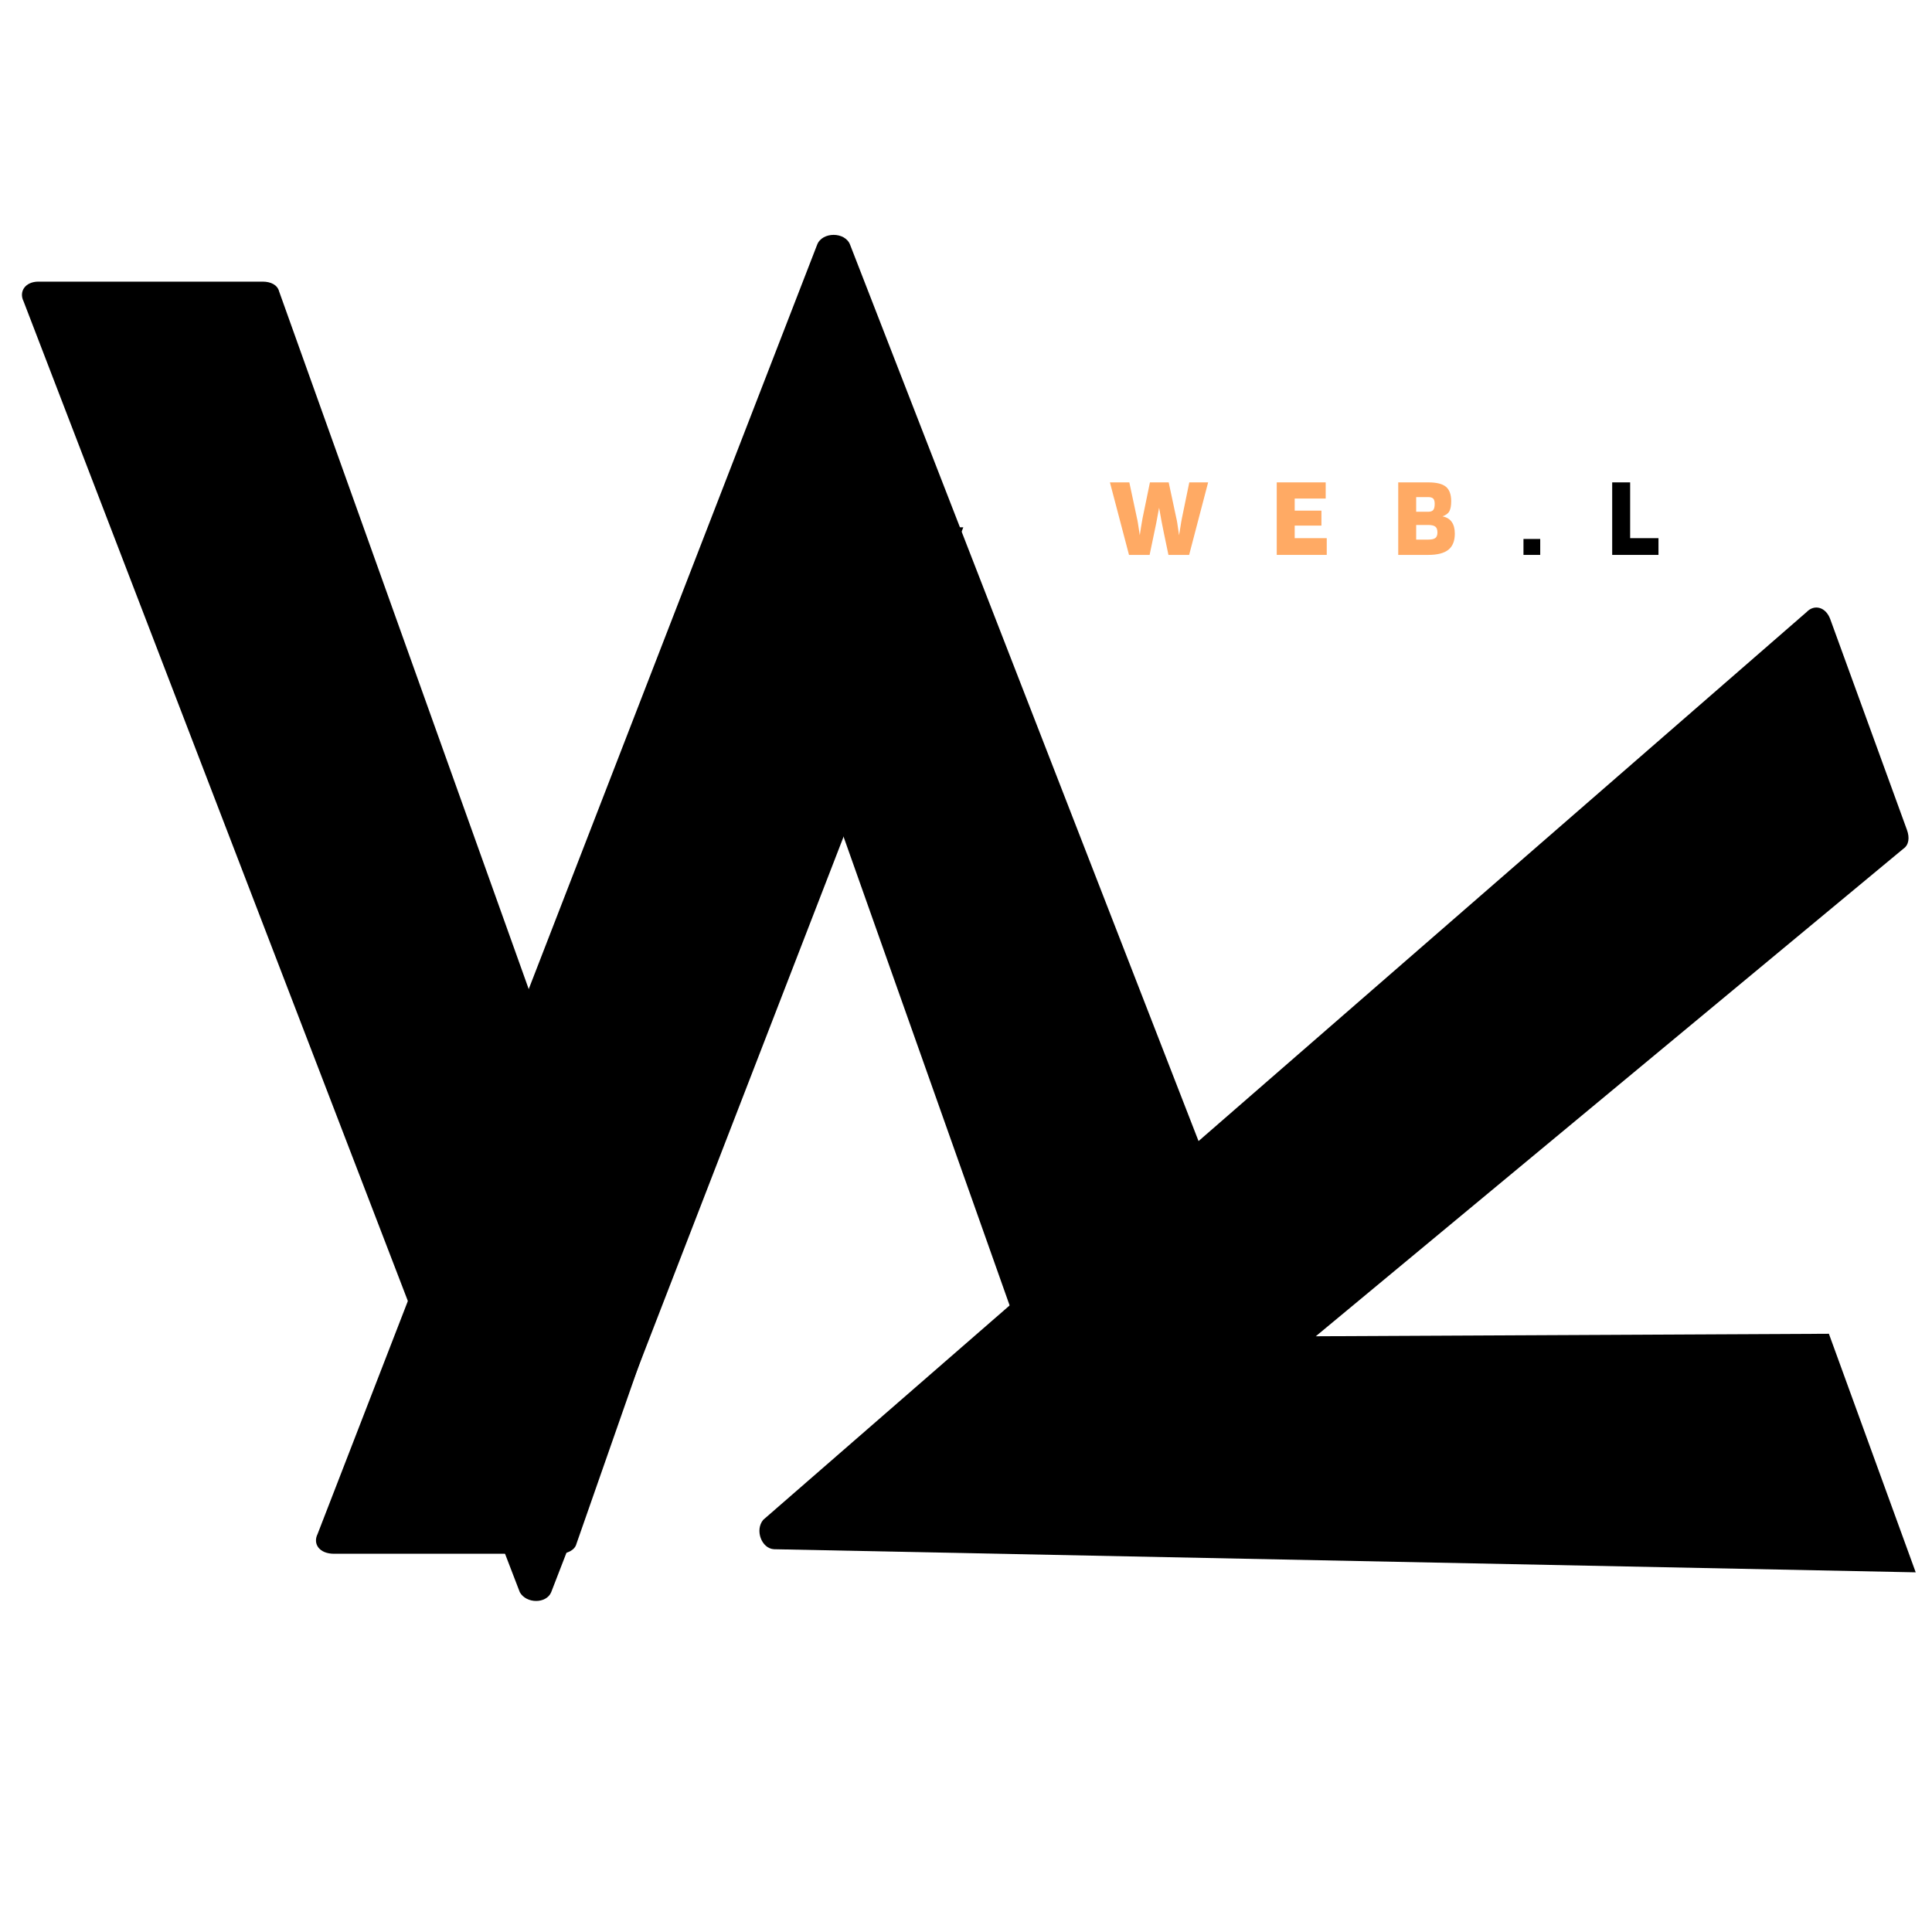
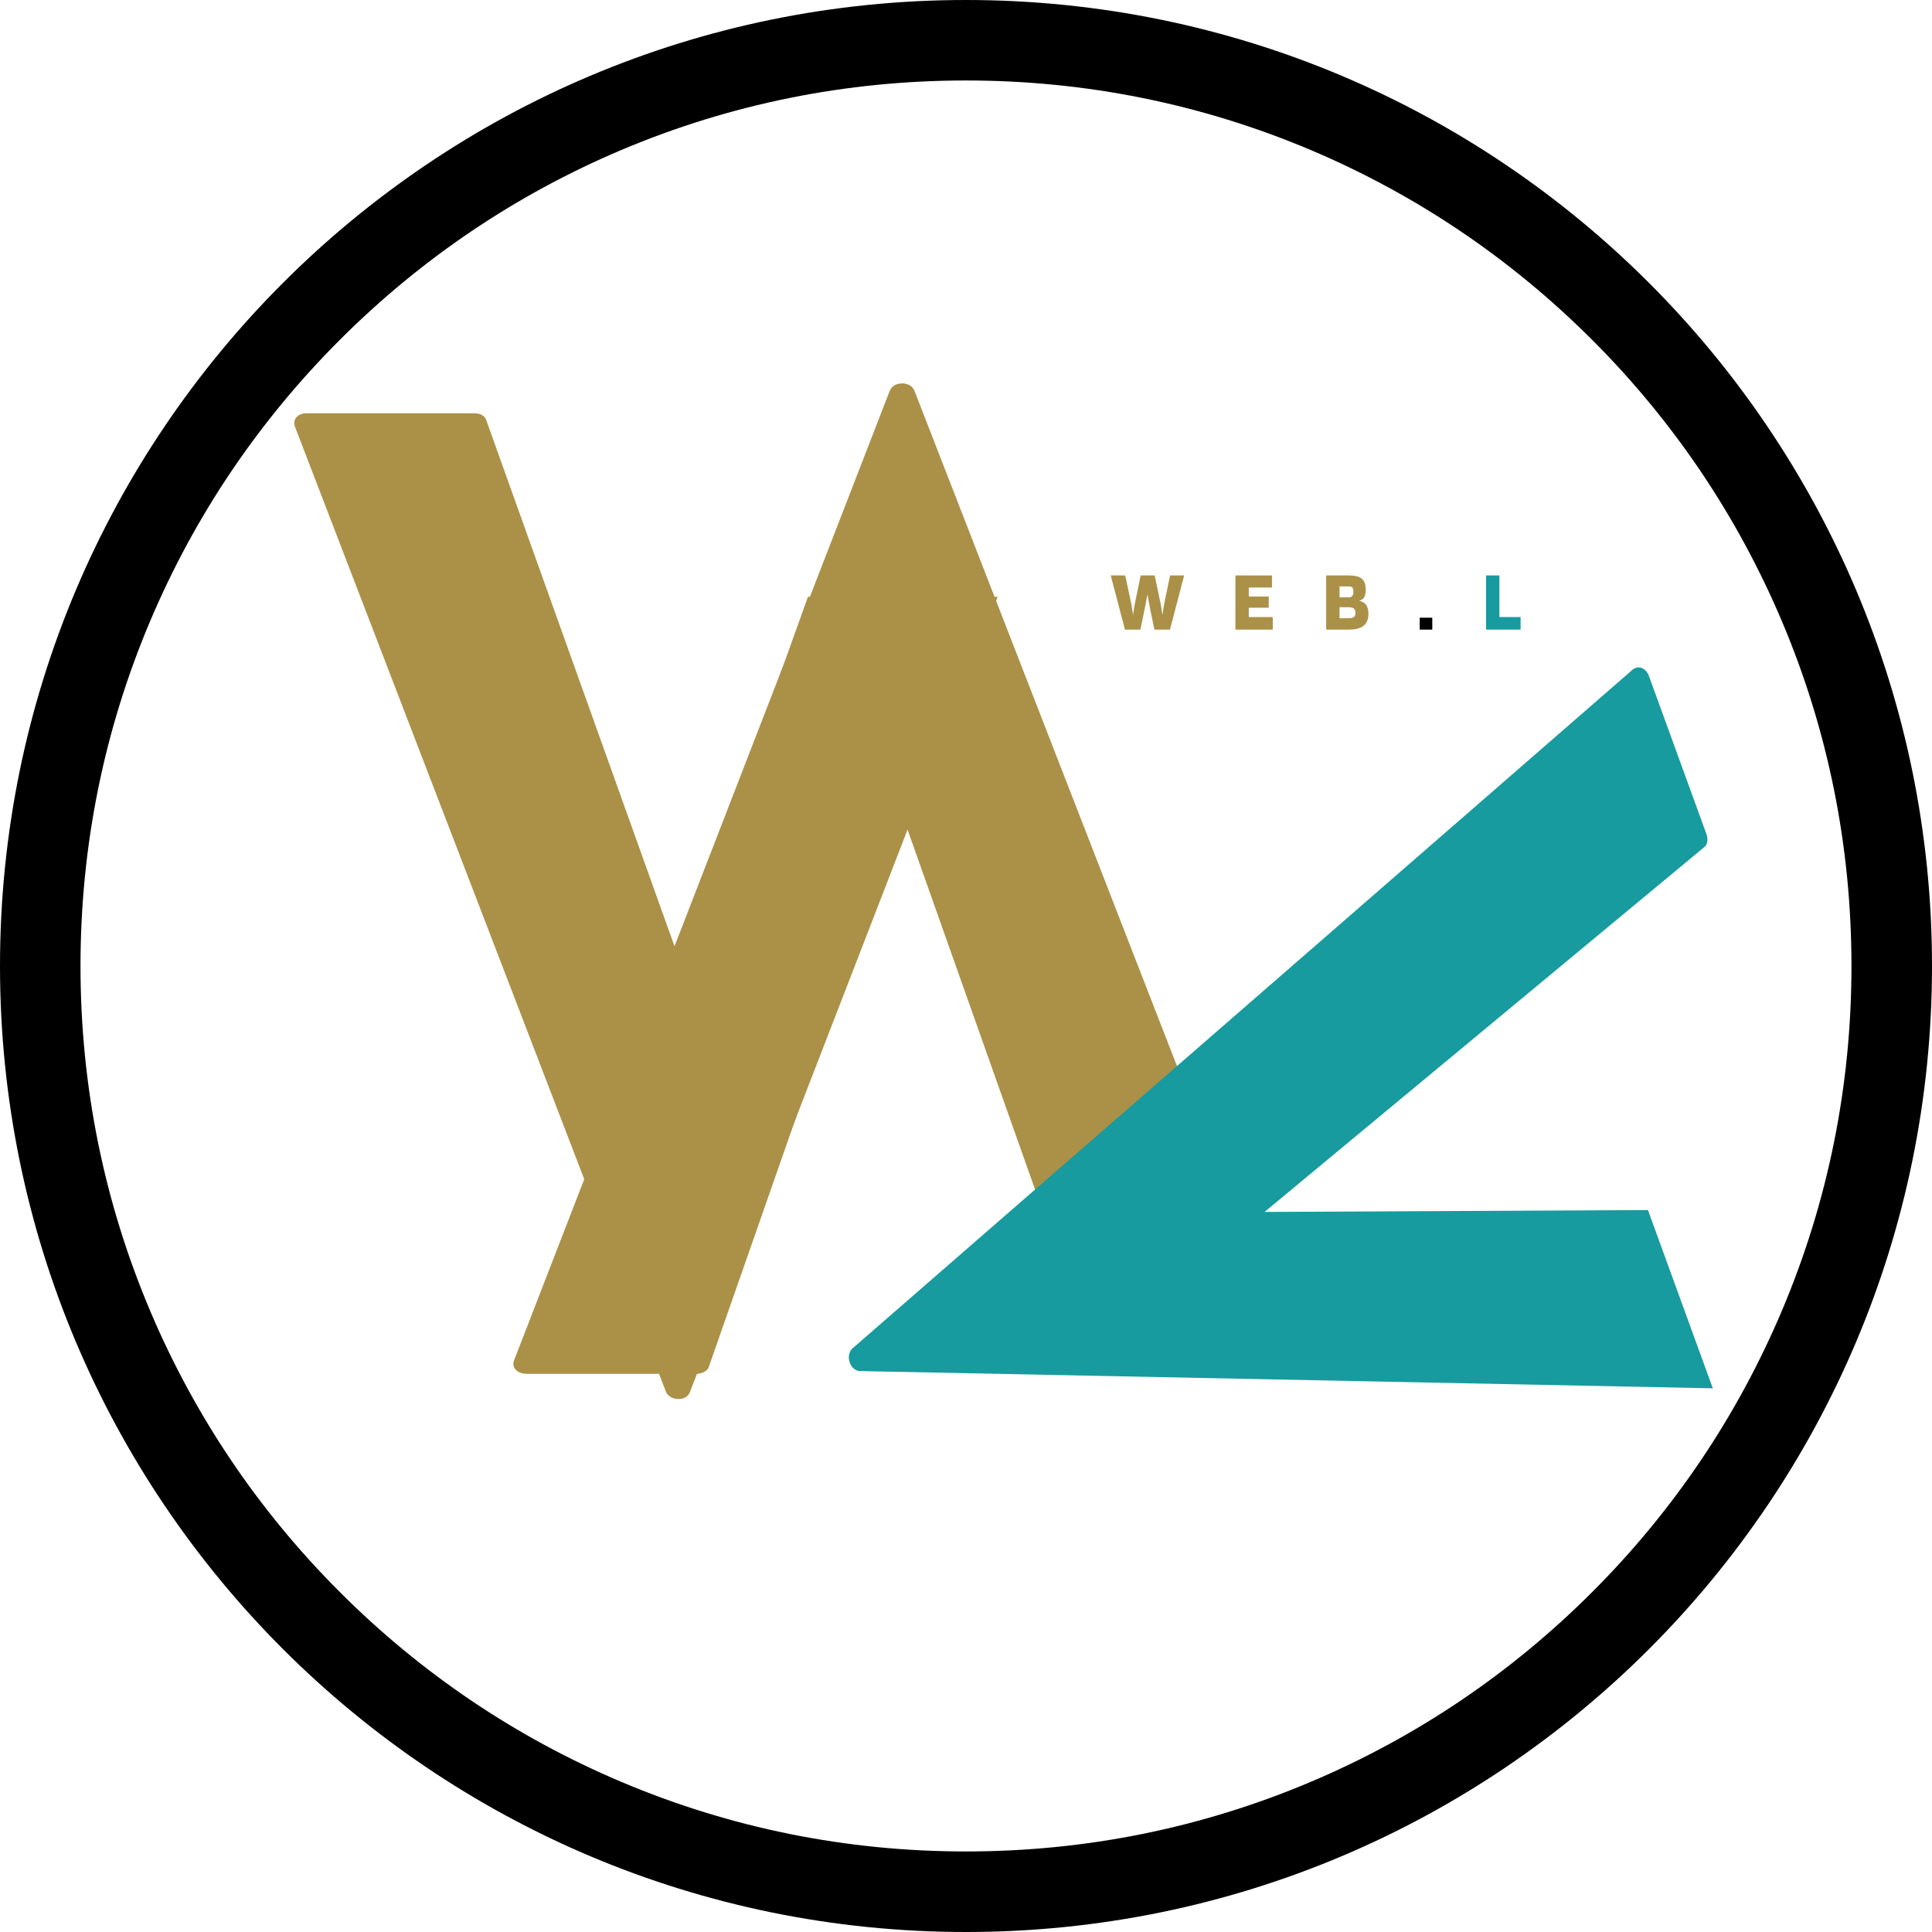
<svg xmlns="http://www.w3.org/2000/svg" width="500" zoomAndPan="magnify" viewBox="0 0 375 375" height="500" preserveAspectRatio="xMidYMid meet" version="1.0">
  <defs>
    <g />
  </defs>
-   <g fill="#000000" fill-opacity="1">
-     <g transform="translate(4.260282, 310.6649)">
+   <g fill="#ab9047" fill-opacity="1">
+     <g transform="translate(57.11497, 271.4962)">
      <g>
-         <path d="M 133.441 -208.32 L 99.84 -114.559 L 49.922 -254.082 C 49.602 -255.359 48.32 -256 46.719 -256 L 3.199 -256 C 0.641 -256 -0.641 -254.082 0.32 -252.16 L 96.641 -1.602 C 97.922 0.641 101.762 0.641 102.719 -1.602 L 182.719 -208.32 Z M 133.441 -208.32 " />
+         <path d="M 99.707 -155.656 L 74.602 -85.598 L 37.301 -189.848 C 37.062 -190.805 36.105 -191.281 34.91 -191.281 L 2.391 -191.281 C 0.477 -191.281 -0.477 -189.848 0.238 -188.414 L 72.211 -1.195 C 73.164 0.477 76.035 0.477 76.754 -1.195 L 136.527 -155.656 Z M 99.707 -155.656 " />
+       </g>
+     </g>
+   </g>
+   <g fill="#ab9047" fill-opacity="1">
+     <g transform="translate(99.6435, 266.6575)">
+       <g>
+         <path d="M 150.906 -2.883 L 77.855 -190.797 C 77.137 -192.719 73.773 -192.719 73.051 -190.797 L 0.242 -2.883 C -0.48 -1.441 0.48 0 2.645 0 L 35.562 0 C 36.523 0 37.727 -0.48 37.969 -1.441 L 75.453 -108.613 L 113.422 -1.441 C 113.66 -0.48 114.863 0 115.582 0 L 148.746 0 C 150.426 0 151.629 -1.441 150.906 -2.883 Z M 150.906 -2.883 " />
+       </g>
+     </g>
+   </g>
+   <g fill="#179b9e" fill-opacity="1">
+     <g transform="translate(139.5028, 194.4053)">
+       <g>
+         <path d="M 180.363 40.465 L 105.945 40.832 L 191.156 -29.867 C 191.973 -30.418 192.094 -31.48 191.684 -32.605 L 180.566 -63.164 C 179.91 -64.961 178.234 -65.367 177.133 -64.203 L 25.816 67.445 C 24.57 68.918 25.551 71.613 27.367 71.715 L 192.957 75.066 Z M 180.363 40.465 " />
+       </g>
+     </g>
+   </g>
+   <g fill="#ab9047" fill-opacity="1">
+     <g transform="translate(215.5914, 122.2081)">
+       <g>
+         <path d="M 2.766 0 L 0 -10.516 L 2.812 -10.516 L 3.922 -5.312 C 3.973 -5.133 4.02 -4.895 4.062 -4.594 C 4.113 -4.289 4.203 -3.711 4.328 -2.859 C 4.359 -3.066 4.422 -3.473 4.516 -4.078 C 4.617 -4.68 4.691 -5.086 4.734 -5.297 L 5.812 -10.516 L 8.531 -10.516 L 9.625 -5.312 C 9.676 -5.133 9.723 -4.895 9.766 -4.594 C 9.816 -4.289 9.906 -3.711 10.031 -2.859 C 10.062 -3.066 10.125 -3.473 10.219 -4.078 C 10.32 -4.68 10.395 -5.086 10.438 -5.297 L 11.516 -10.516 L 14.25 -10.516 L 11.5 0 L 8.484 0 L 7.812 -3.188 C 7.707 -3.727 7.598 -4.289 7.484 -4.875 C 7.367 -5.469 7.25 -6.125 7.125 -6.844 C 6.945 -5.852 6.805 -5.102 6.703 -4.594 C 6.609 -4.094 6.516 -3.625 6.422 -3.188 L 5.75 0 Z M 2.766 0 " />
+       </g>
+     </g>
+   </g>
+   <g fill="#ab9047" fill-opacity="1">
+     <g transform="translate(238.9806, 122.2081)">
+       <g>
+         <path d="M 8.062 -2.438 L 8.062 0 L 0.812 0 L 0.812 -10.516 L 7.906 -10.516 L 7.906 -8.172 L 3.406 -8.172 L 3.406 -6.422 L 7.281 -6.422 L 7.281 -4.25 L 3.406 -4.25 L 3.406 -2.438 Z M 8.062 -2.438 " />
+       </g>
+     </g>
+   </g>
+   <g fill="#ab9047" fill-opacity="1">
+     <g transform="translate(256.5986, 122.2081)">
+       <g>
+         <path d="M 9.016 -3.094 C 9.016 -2.031 8.703 -1.25 8.078 -0.75 C 7.461 -0.25 6.488 0 5.156 0 L 0.812 0 L 0.812 -10.516 L 5.156 -10.516 C 6.363 -10.516 7.219 -10.305 7.719 -9.891 C 8.227 -9.473 8.484 -8.77 8.484 -7.781 C 8.484 -7.156 8.398 -6.676 8.234 -6.344 C 8.066 -6.02 7.734 -5.77 7.234 -5.594 C 7.836 -5.469 8.285 -5.195 8.578 -4.781 C 8.867 -4.363 9.016 -3.801 9.016 -3.094 Z M 6.094 -7.406 C 6.094 -7.77 6.02 -8.023 5.875 -8.172 C 5.738 -8.316 5.5 -8.391 5.156 -8.391 L 3.406 -8.391 L 3.406 -6.266 L 5.156 -6.266 C 5.5 -6.266 5.738 -6.348 5.875 -6.516 C 6.02 -6.691 6.094 -6.988 6.094 -7.406 Z M 6.5 -3.25 C 6.5 -3.656 6.395 -3.938 6.188 -4.094 C 5.988 -4.258 5.645 -4.344 5.156 -4.344 L 3.406 -4.344 L 3.406 -2.219 L 5.156 -2.219 C 5.645 -2.219 5.988 -2.297 6.188 -2.453 C 6.395 -2.609 6.5 -2.875 6.5 -3.25 Z M 6.5 -3.25 " />
      </g>
    </g>
  </g>
  <g fill="#000000" fill-opacity="1">
-     <g transform="translate(61.32523, 301.5846)">
+     <g transform="translate(275.0811, 122.2081)">
      <g>
-         <path d="M 200.957 -3.84 L 103.68 -254.074 C 102.719 -256.637 98.238 -256.637 97.277 -254.074 L 0.32 -3.84 C -0.641 -1.922 0.641 0 3.52 0 L 47.359 0 C 48.641 0 50.238 -0.641 50.559 -1.922 L 100.477 -144.637 L 151.039 -1.922 C 151.359 -0.641 152.957 0 153.918 0 L 198.078 0 C 200.316 0 201.918 -1.922 200.957 -3.84 Z M 200.957 -3.84 " />
+         <path d="M 2.922 0 L 0.484 0 L 0.484 -2.312 L 2.922 -2.312 Z M 2.922 0 " />
      </g>
    </g>
  </g>
-   <g fill="#000000" fill-opacity="1">
-     <g transform="translate(113.6005, 204.7238)">
+   <g fill="#179b9e" fill-opacity="1">
+     <g transform="translate(287.6287, 122.2081)">
      <g>
-         <path d="M 241.387 54.16 L 141.793 54.645 L 255.828 -39.973 C 256.922 -40.711 257.086 -42.133 256.539 -43.637 L 241.656 -84.531 C 240.781 -86.938 238.539 -87.484 237.062 -85.926 L 34.551 90.266 C 32.883 92.234 34.195 95.844 36.629 95.98 L 258.238 100.465 Z M 241.387 54.16 " />
+         <path d="M 7.516 -2.438 L 7.516 0 L 0.812 0 L 0.812 -10.516 L 3.406 -10.516 L 3.406 -2.438 Z M 7.516 -2.438 " />
      </g>
    </g>
  </g>
-   <g fill="#ffaa64" fill-opacity="1">
-     <g transform="translate(215.4356, 107.7073)">
-       <g>
-         <path d="M 3.703 0 L 0 -14.078 L 3.766 -14.078 L 5.25 -7.125 C 5.312 -6.883 5.375 -6.562 5.438 -6.156 C 5.508 -5.75 5.629 -4.969 5.797 -3.812 C 5.836 -4.102 5.922 -4.648 6.047 -5.453 C 6.172 -6.266 6.266 -6.812 6.328 -7.094 L 7.766 -14.078 L 11.406 -14.078 L 12.891 -7.125 C 12.953 -6.883 13.016 -6.562 13.078 -6.156 C 13.148 -5.75 13.266 -4.969 13.422 -3.812 C 13.473 -4.102 13.562 -4.648 13.688 -5.453 C 13.812 -6.266 13.906 -6.812 13.969 -7.094 L 15.406 -14.078 L 19.062 -14.078 L 15.375 0 L 11.359 0 L 10.469 -4.266 C 10.312 -4.984 10.16 -5.738 10.016 -6.531 C 9.867 -7.32 9.711 -8.195 9.547 -9.156 C 9.305 -7.82 9.117 -6.816 8.984 -6.141 C 8.848 -5.473 8.719 -4.848 8.594 -4.266 L 7.703 0 Z M 3.703 0 " />
-       </g>
-     </g>
-   </g>
-   <g fill="#ffaa64" fill-opacity="1">
-     <g transform="translate(246.7383, 107.7073)">
-       <g>
-         <path d="M 10.781 -3.25 L 10.781 0 L 1.078 0 L 1.078 -14.078 L 10.578 -14.078 L 10.578 -10.938 L 4.562 -10.938 L 4.562 -8.594 L 9.75 -8.594 L 9.75 -5.688 L 4.562 -5.688 L 4.562 -3.25 Z M 10.781 -3.25 " />
-       </g>
-     </g>
-   </g>
-   <g fill="#ffaa64" fill-opacity="1">
-     <g transform="translate(270.3171, 107.7073)">
-       <g>
-         <path d="M 12.062 -4.125 C 12.062 -2.707 11.645 -1.664 10.812 -1 C 9.977 -0.332 8.672 0 6.891 0 L 1.078 0 L 1.078 -14.078 L 6.891 -14.078 C 8.504 -14.078 9.648 -13.797 10.328 -13.234 C 11.016 -12.672 11.359 -11.734 11.359 -10.422 C 11.359 -9.578 11.242 -8.938 11.016 -8.5 C 10.797 -8.062 10.348 -7.723 9.672 -7.484 C 10.484 -7.316 11.082 -6.953 11.469 -6.391 C 11.863 -5.836 12.062 -5.082 12.062 -4.125 Z M 8.156 -9.906 C 8.156 -10.395 8.062 -10.734 7.875 -10.922 C 7.688 -11.117 7.359 -11.219 6.891 -11.219 L 4.562 -11.219 L 4.562 -8.375 L 6.891 -8.375 C 7.359 -8.375 7.688 -8.488 7.875 -8.719 C 8.062 -8.957 8.156 -9.352 8.156 -9.906 Z M 8.688 -4.359 C 8.688 -4.898 8.551 -5.273 8.281 -5.484 C 8.008 -5.703 7.547 -5.812 6.891 -5.812 L 4.562 -5.812 L 4.562 -2.969 L 6.891 -2.969 C 7.547 -2.969 8.008 -3.07 8.281 -3.281 C 8.551 -3.488 8.688 -3.848 8.688 -4.359 Z M 8.688 -4.359 " />
-       </g>
-     </g>
-   </g>
-   <g fill="#000000" fill-opacity="1">
-     <g transform="translate(295.0496, 107.7073)">
-       <g>
-         <path d="M 3.906 0 L 0.656 0 L 0.656 -3.094 L 3.906 -3.094 Z M 3.906 0 " />
-       </g>
-     </g>
-   </g>
-   <g fill="#000000" fill-opacity="1">
-     <g transform="translate(311.8476, 107.7073)">
-       <g>
-         <path d="M 10.062 -3.25 L 10.062 0 L 1.078 0 L 1.078 -14.078 L 4.562 -14.078 L 4.562 -3.25 Z M 10.062 -3.25 " />
-       </g>
-     </g>
-   </g>
+   <path fill="#000000" d="M 187.5 0 C 83.949 0 0 83.941 0 187.5 C 0 291.047 83.949 375 187.5 375 C 291.047 375 375 291.047 375 187.5 C 375 83.941 291.047 0 187.5 0 Z M 309.035 309.023 C 293.242 324.816 274.863 337.211 254.402 345.863 C 233.219 354.824 210.707 359.367 187.5 359.367 C 164.293 359.367 141.781 354.824 120.602 345.863 C 100.137 337.211 81.758 324.816 65.965 309.023 C 50.176 293.242 37.781 274.852 29.125 254.391 C 20.164 233.207 15.625 210.707 15.625 187.5 C 15.625 164.281 20.164 141.781 29.125 120.598 C 37.781 100.137 50.176 81.746 65.965 65.965 C 81.758 50.172 100.137 37.777 120.602 29.113 C 141.781 20.164 164.289 15.621 187.5 15.621 C 210.707 15.621 233.219 20.164 254.402 29.113 C 274.863 37.777 293.242 50.172 309.035 65.965 C 324.828 81.746 337.211 100.137 345.875 120.598 C 354.836 141.781 359.367 164.281 359.367 187.5 C 359.367 210.707 354.836 233.207 345.875 254.391 C 337.211 274.852 324.828 293.242 309.035 309.023 Z M 309.035 309.023 " fill-opacity="1" fill-rule="nonzero" />
</svg>
